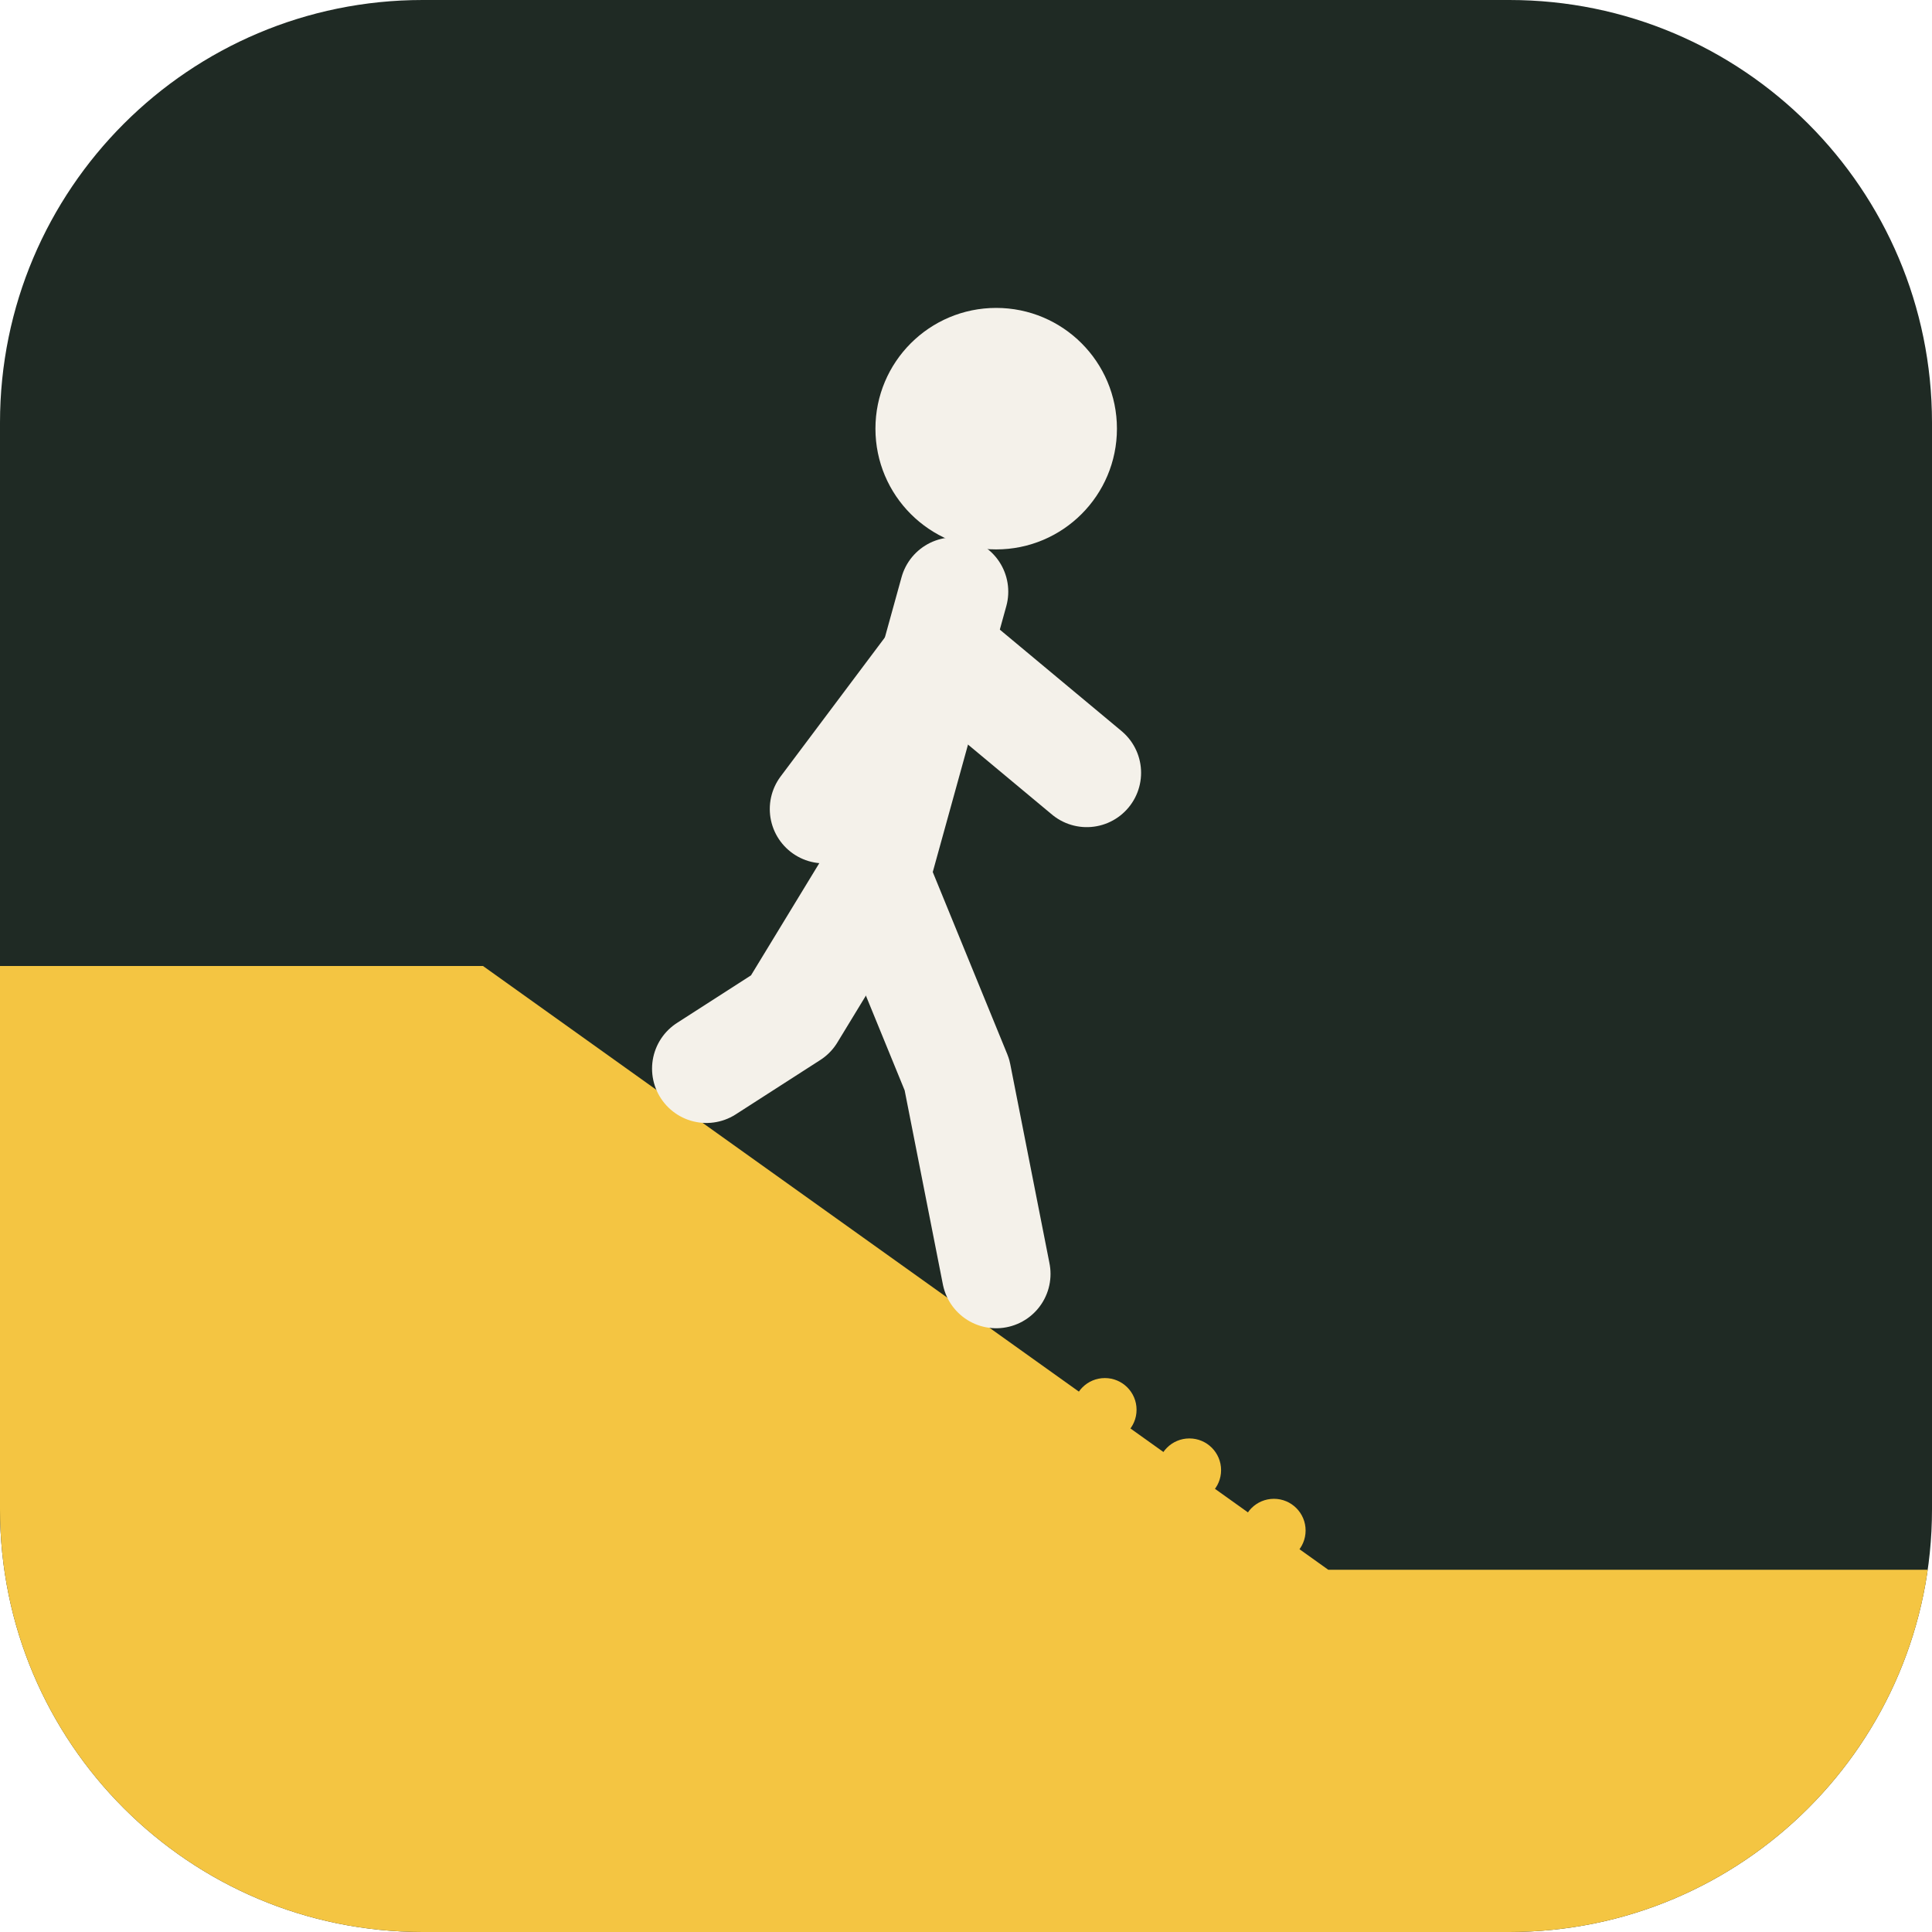
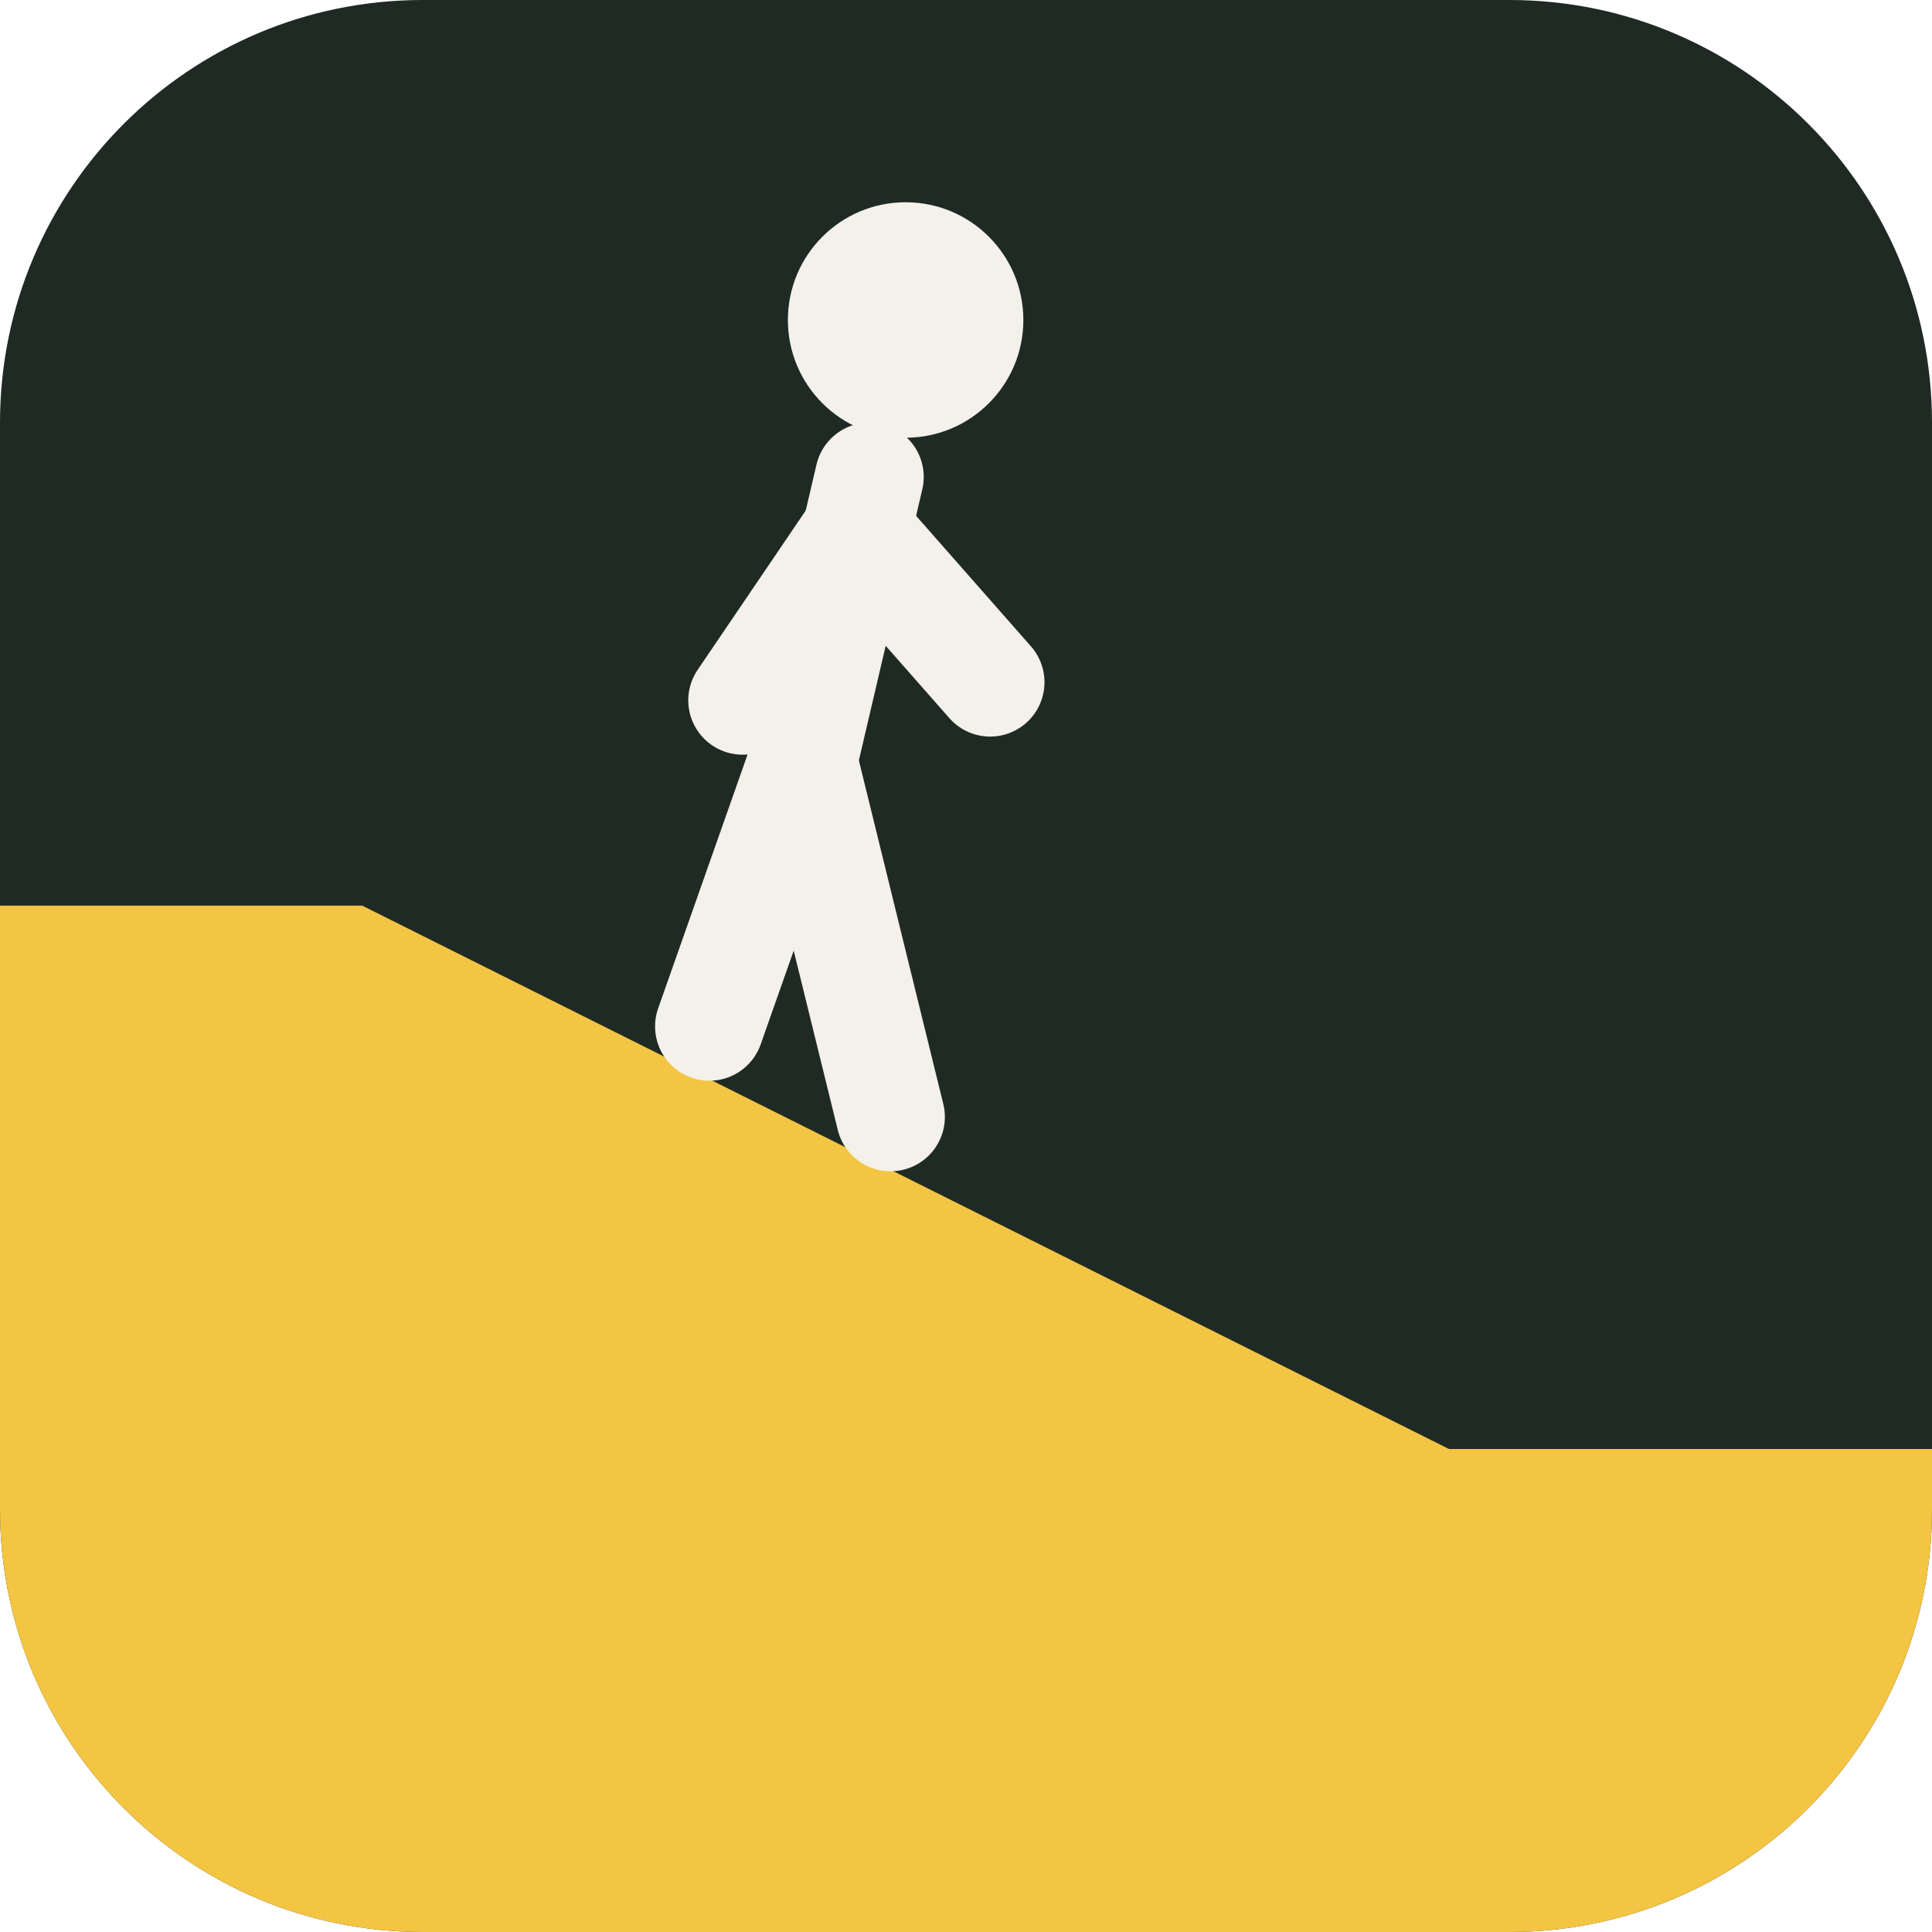
<svg xmlns="http://www.w3.org/2000/svg" viewBox="0 0 64 64" role="img" aria-label="Dayton Ave N curb ramps: a person walking down a curb ramp">
  <defs>
    <clipPath id="badge">
      <rect width="64" height="64" rx="14" />
    </clipPath>
  </defs>
  <g clip-path="url(#badge)">
    <rect width="64" height="64" fill="#1f2a24" />
-     <path d="M0 32H16L44 52H64V64H0Z" fill="#f4c542" />
-     <g fill="#f4c542">
-       <circle cx="36.6" cy="46.7" r="1.05" />
-       <circle cx="39.4" cy="48.7" r="1.05" />
-       <circle cx="42.2" cy="50.7" r="1.05" />
+     <path d="M0 30H12L48 48H64V64H0Z" fill="#f4c542" />
+     <g stroke="#f4f1ea" stroke-width="3.6" stroke-linecap="round" stroke-linejoin="round" fill="none">
+       <path d="M26.6 25.2L28.8 15.8" />
+       <path d="M26.6 25.2L23.5 34" />
+       <path d="M26.6 25.2L29.5 37" />
+       <path d="M28.4 17.6L24.6 23.2" />
+       <path d="M28.4 17.6L32.8 22.6" />
    </g>
-     <g stroke="#f4f1ea" stroke-width="3.6" stroke-linecap="round" stroke-linejoin="round" fill="none">
-       <path d="M29 29L31.6 19.6" />
-       <path d="M29 29L26.2 33.6L23.4 35.4" />
-       <path d="M29 29L31.7 35.6L33 42.2" />
-       <path d="M31.2 21.6L27.3 26.8" />
-       <path d="M31.2 21.6L36 25.6" />
-     </g>
-     <circle cx="33" cy="14.2" r="4" fill="#f4f1ea" />
+     <circle cx="30" cy="10.6" r="3.9" fill="#f4f1ea" />
  </g>
</svg>
